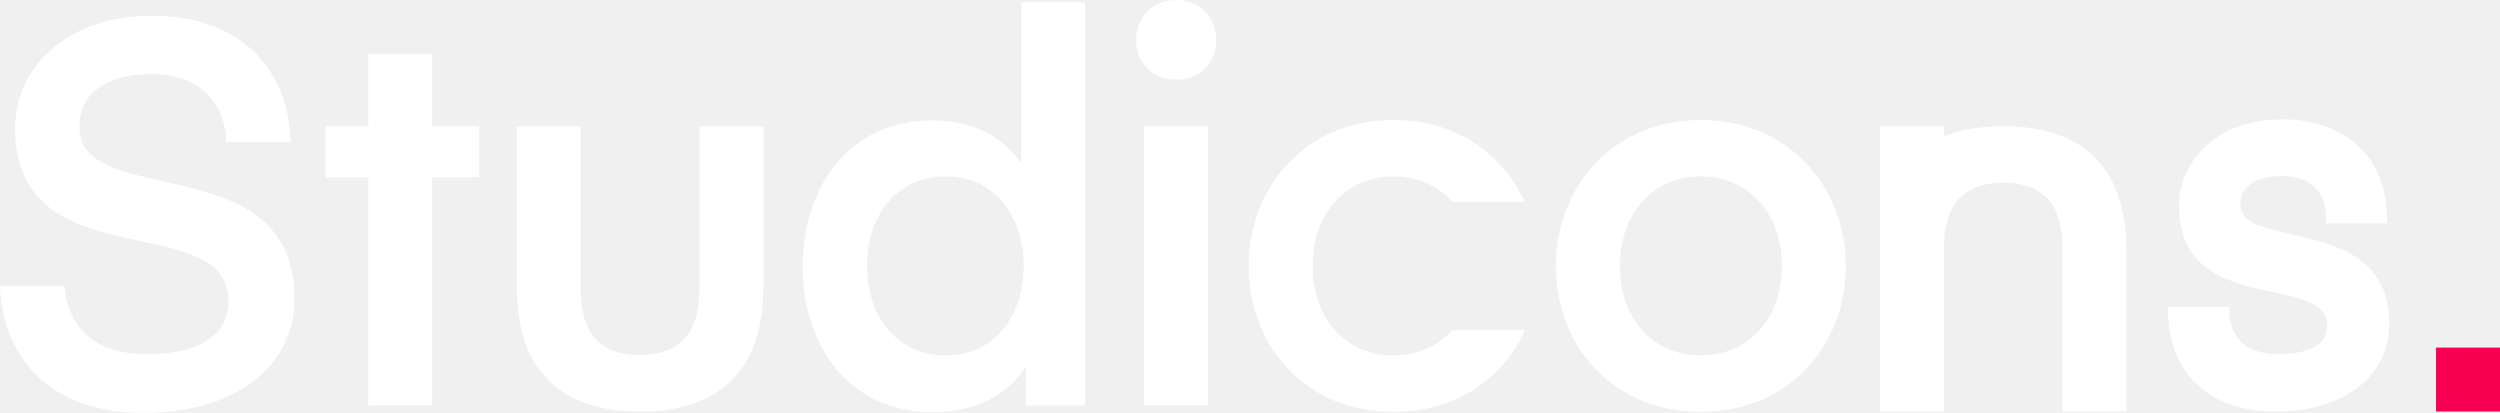
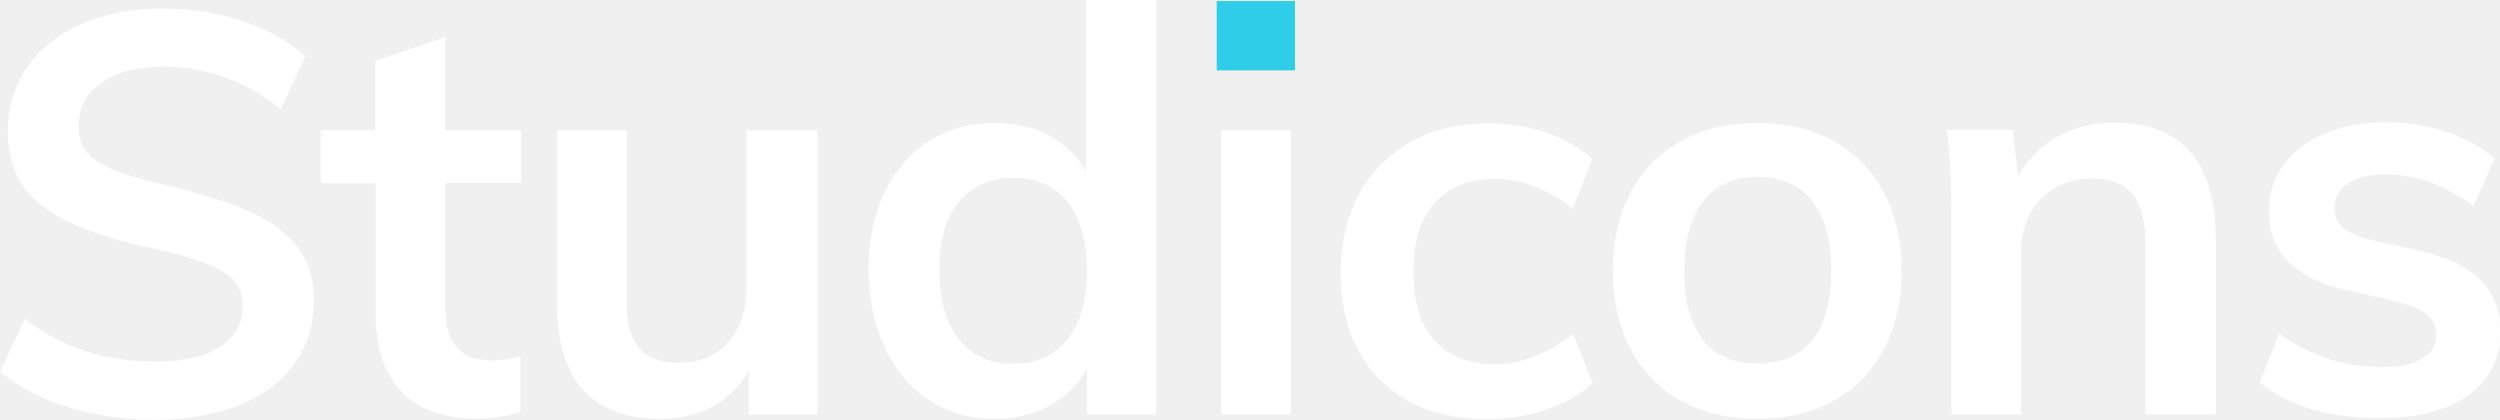
- <svg xmlns="http://www.w3.org/2000/svg" version="1.1" id="Ebene_1" x="0px" y="0px" viewBox="0 0 762.4 125.9" style="enable-background:new 0 0 762.4 125.9;" xml:space="preserve">
+ <svg xmlns="http://www.w3.org/2000/svg" version="1.1" id="Ebene_1" x="0px" y="0px" viewBox="0 0 728.2 122.2" style="enable-background:new 0 0 728.2 122.2;" xml:space="preserve">
  <style type="text/css">
	.st0{fill:#FFFFFF;}
- 	.st1{fill:#F80051;}
+ 	.st1{fill:#2FCDE8;}
</style>
  <g>
-     <path class="st0" d="M24.2,38.7c0-10.4,8.4-16.1,22-16.1c14.9,0,22.6,9.2,22.8,20.7h19.6C88.1,21.5,73.7,4.8,46.3,4.8   c-26,0-41.7,15.9-41.7,34.4c0,46.5,65.1,24.2,65.1,52.6c0,10.5-9.2,16.3-25.1,16.2c-15.7,0-24.1-8.3-24.9-20.8H0   c0.6,19,12.6,38.7,43.6,38.7c27.8,0,46.2-13.7,46.2-34.9C89.8,44.4,24.2,64.3,24.2,38.7z" />
-     <polygon class="st0" points="131.8,16.4 112.3,16.4 112.3,38.5 99.3,38.5 99.3,54.1 112.3,54.1 112.3,123.6 131.8,123.6    131.8,54.1 146.1,54.1 146.1,38.5 131.8,38.5  " />
-     <path class="st0" d="M213.3,88.5L213.3,88.5c0,13.3-6.4,19.8-18.2,19.8c-11.8,0-18-6.5-18-19.8v-50h-19.5v49c0,21.8,10,38,37.6,38   c27.6,0,37.6-16.2,37.6-38v-49h-19.5V88.5z" />
-     <path class="st0" d="M311.4,49.8c-4.7-7.2-13.9-13.1-27.2-13.1c-25.1,0-39.4,20.2-39.4,44.6c0,24.2,14.3,44.4,39.4,44.4   c13.3,0,23.3-5.2,28.7-14.1v12.1h18V0.7h-19.5V49.8z M288.3,108.4c-14.7,0-23.9-11.9-23.9-27.2c0-15.6,9.1-27.4,23.9-27.4   c14.9,0,23.9,11.8,23.9,27.4C312.2,96.4,303.2,108.4,288.3,108.4z" />
-     <path class="st0" d="M358.8,0c-7.2,0-12.3,5.1-12.3,12.3c0,7,5.1,12,12.3,12c7,0,12.1-4.9,12.1-12C370.9,5.1,365.9,0,358.8,0z" />
-     <rect x="348.9" y="38.5" class="st0" width="19.5" height="85.1" />
-     <rect x="742.9" y="106" class="st1" width="19.5" height="19.5" />
-     <path class="st0" d="M518.6,36.6c-27,0-44.1,20.7-44.1,44.6c0,23.9,17,44.4,44.1,44.4c27.2,0,44.3-20.5,44.3-44.4   C562.9,57.3,545.8,36.6,518.6,36.6z M518.6,108.4c-14.1,0-24.6-10.8-24.6-27.2c0-16.6,10.5-27.4,24.6-27.4   c14.3,0,24.8,10.8,24.8,27.4C543.4,97.6,532.9,108.4,518.6,108.4z" />
-     <path class="st0" d="M424.9,108.4c-14.1,0-24.6-10.8-24.6-27.2c0-16.6,10.5-27.4,24.6-27.4c7.3,0,13.6,2.8,18,7.8H465   c-6.6-14.6-20.8-25-40.1-25c-27,0-44.1,20.7-44.1,44.6c0,23.9,17,44.4,44.1,44.4c19.4,0,33.6-10.4,40.2-25H443   C438.5,105.6,432.2,108.4,424.9,108.4z" />
-     <path class="st0" d="M610.9,38.5c-7.2,0-13.2,1.1-18.1,3.1v-3.1h-19.5v87h19.5v-50c0-13.3,6.4-19.8,18.2-19.8s18,6.5,18,19.8v50   h19.5v-49C648.5,54.7,638.5,38.5,610.9,38.5z" />
-     <path class="st0" d="M699,71.5c-9.8-2.2-15.8-3.8-15.8-9.1c0-7.6,8-8.7,12.8-8.7c8.2,0,13.2,4.5,13.3,11.9l0,2.5H728l-0.1-2.6   C727.5,47.8,715,36.4,696,36.4c-20.6,0-31.5,13.3-31.5,26.4c0,20.1,15.9,23.6,28.7,26.3c10.2,2.2,16.5,3.9,16.5,10.2   c0,2.7-1.1,4.8-3.4,6.2c-2.5,1.6-6.4,2.5-11.3,2.5c0,0-0.3,0-0.3,0c-9,0-14.3-4.3-14.8-12.1l-0.2-2.3h-18.6l0.1,2.6   c0.4,14.2,9.3,29.3,32.8,29.3c20.7,0,34.6-10.7,34.6-26.7C728.8,78.2,711.5,74.3,699,71.5z" />
+     <path class="st0" d="M19.9,118.6c-7.8-2.4-14.5-5.8-19.9-10.3l7.2-15.4c5.7,4.3,11.6,7.4,17.8,9.4c6.2,2,12.9,3,20.3,3   c8.1,0,14.4-1.4,18.8-4.3c4.4-2.8,6.6-6.8,6.6-12c0-4.4-2-7.7-6.1-10.1c-4.1-2.3-10.9-4.6-20.3-6.6C29.6,69.2,19,65.1,12.3,60   c-6.7-5-10-12.4-10-22c0-6.9,1.9-13,5.6-18.4c3.7-5.4,9-9.6,15.8-12.6C30.5,4,38.4,2.5,47.4,2.5c8.2,0,16,1.2,23.4,3.7   c7.4,2.5,13.4,5.9,18.1,10.2l-7.1,15.4C71.4,23.5,60,19.4,47.4,19.4c-7.5,0-13.5,1.6-17.9,4.7c-4.4,3.1-6.6,7.4-6.6,12.7   c0,4.6,1.9,8.1,5.8,10.5c3.9,2.4,10.5,4.6,19.9,6.7c9.7,2.3,17.7,4.8,23.8,7.5c6.1,2.7,10.8,6.1,14.1,10.3   c3.3,4.2,4.9,9.5,4.9,15.8c0,7-1.9,13.1-5.6,18.3c-3.7,5.2-9.1,9.2-16.1,12.1c-7,2.8-15.3,4.3-24.8,4.3   C36.1,122.2,27.7,121,19.9,118.6z" />
+     <path class="st0" d="M129.8,53.3v37.1c0,9.7,4.5,14.6,13.6,14.6c2.5,0,5.2-0.4,8.2-1.3v16.2c-3.6,1.3-8,2-13.1,2   c-9.4,0-16.6-2.6-21.6-7.9c-5-5.2-7.5-12.8-7.5-22.6v-38H93.4V37.9h15.9V17.7l20.5-6.9v27.1h22v15.4H129.8z" />
+     <path class="st0" d="M238.1,37.9v82.8h-20v-12.8c-2.6,4.6-6.1,8.1-10.5,10.5c-4.4,2.4-9.4,3.6-15.1,3.6   c-20.2,0-30.3-11.4-30.3-34.1v-50h20.3v50.2c0,6,1.2,10.4,3.7,13.3c2.5,2.8,6.3,4.3,11.4,4.3c6,0,10.8-2,14.4-5.9   c3.6-3.9,5.4-9.2,5.4-15.7V37.9H238.1z" />
+     <path class="st0" d="M336.8,0v120.7h-20.2v-13.3c-2.5,4.6-6.1,8.2-10.8,10.7c-4.7,2.6-10.1,3.9-16.1,3.9c-7.1,0-13.4-1.8-19-5.4   c-5.6-3.6-9.9-8.7-13-15.3c-3.1-6.6-4.7-14.2-4.7-22.7c0-8.5,1.5-16,4.6-22.5c3.1-6.4,7.4-11.5,13-15c5.6-3.6,12-5.3,19.2-5.3   c5.9,0,11.2,1.2,15.8,3.7c4.6,2.5,8.2,5.9,10.7,10.4V0H336.8z M310.9,98.9c3.8-4.7,5.7-11.4,5.7-20c0-8.6-1.9-15.3-5.6-20   c-3.7-4.7-9-7.1-15.7-7.1c-6.9,0-12.2,2.3-16,7c-3.8,4.6-5.7,11.2-5.7,19.8c0,8.6,1.9,15.4,5.7,20.2c3.8,4.8,9,7.2,15.8,7.2   C301.9,105.9,307.2,103.6,310.9,98.9z" />
+     <path class="st0" d="M355.7,120.7V37.9h20.3v82.8H355.7z" />
+     <path class="st0" d="M410.2,116.8c-6.3-3.5-11.2-8.4-14.6-14.8c-3.4-6.4-5.1-13.9-5.1-22.5c0-8.6,1.8-16.2,5.3-22.8   c3.6-6.6,8.6-11.7,15.1-15.3c6.5-3.7,14-5.5,22.6-5.5c5.9,0,11.6,0.9,17.1,2.8c5.5,1.9,9.9,4.4,13.2,7.7l-5.7,14.4   c-3.5-2.8-7.2-5-11.2-6.5c-3.9-1.5-7.8-2.2-11.6-2.2c-7.4,0-13.2,2.3-17.4,7c-4.2,4.6-6.2,11.3-6.2,20.1c0,8.7,2,15.4,6.2,20   c4.1,4.6,9.9,6.9,17.5,6.9c3.8,0,7.7-0.8,11.6-2.3c3.9-1.5,7.7-3.7,11.2-6.6l5.7,14.4c-3.5,3.3-8,5.8-13.6,7.7   c-5.6,1.9-11.4,2.8-17.5,2.8C424,122,416.5,120.3,410.2,116.8z" />
+     <path class="st0" d="M489.8,116.8c-6.4-3.5-11.3-8.5-14.8-15c-3.4-6.5-5.2-14.1-5.2-22.9c0-8.7,1.7-16.4,5.2-22.9   c3.4-6.5,8.4-11.5,14.8-15c6.4-3.5,13.8-5.2,22.2-5.2c8.3,0,15.6,1.8,22,5.2c6.3,3.5,11.2,8.5,14.7,15c3.4,6.5,5.2,14.1,5.2,22.9   c0,8.7-1.7,16.4-5.2,22.9c-3.4,6.5-8.3,11.5-14.7,15c-6.3,3.5-13.7,5.2-22,5.2C503.6,122,496.2,120.3,489.8,116.8z M527.9,99.1   c3.7-4.5,5.5-11.3,5.5-20.3c0-8.9-1.9-15.6-5.6-20.3c-3.7-4.6-9-7-15.7-7c-6.9,0-12.2,2.3-15.9,7c-3.7,4.6-5.6,11.4-5.6,20.3   c0,9,1.8,15.7,5.5,20.3c3.7,4.5,8.9,6.8,15.8,6.8C518.9,105.9,524.2,103.7,527.9,99.1z" />
+     <path class="st0" d="M645.4,69.9v50.8h-20.5V70.8c0-6.6-1.3-11.3-3.8-14.3c-2.5-3-6.4-4.5-11.6-4.5c-6.2,0-11.3,2-15.1,6   c-3.8,4-5.7,9.3-5.7,15.8v46.9h-20.3V61.3c0-8.7-0.4-16.6-1.3-23.5h19.2l1.5,13.6c2.8-5,6.7-8.9,11.6-11.6   c4.9-2.7,10.4-4.1,16.5-4.1C635.5,35.8,645.4,47.1,645.4,69.9z" />
+     <path class="st0" d="M658.2,111.5l5.7-14.4c8.9,6.6,19,9.8,30.3,9.8c4.9,0,8.7-0.8,11.4-2.5c2.7-1.6,4-3.9,4-6.9   c0-2.5-0.9-4.5-2.8-6c-1.9-1.5-5-2.8-9.5-3.9l-13.8-3.1c-15.1-3.3-22.6-11-22.6-23.1c0-5,1.4-9.5,4.3-13.4c2.8-3.9,6.8-6.9,12-9.1   c5.1-2.2,11.1-3.3,17.9-3.3c5.9,0,11.6,0.9,17.1,2.7c5.5,1.8,10.3,4.4,14.4,7.8l-6.1,13.9c-8.3-6.1-16.8-9.2-25.6-9.2   c-4.7,0-8.4,0.9-11,2.6c-2.6,1.8-3.9,4.2-3.9,7.2c0,2.4,0.8,4.3,2.4,5.7c1.6,1.4,4.3,2.6,8.1,3.6l14.1,3.1c8.2,1.9,14.2,4.7,18,8.6   c3.8,3.9,5.7,8.9,5.7,15.2c0,7.7-3.1,13.7-9.2,18.2c-6.1,4.5-14.5,6.7-25.1,6.7C679,122,667.1,118.5,658.2,111.5z" />
  </g>
+   <rect x="354.4" y="0.3" class="st1" width="22.8" height="20.2" />
</svg>
